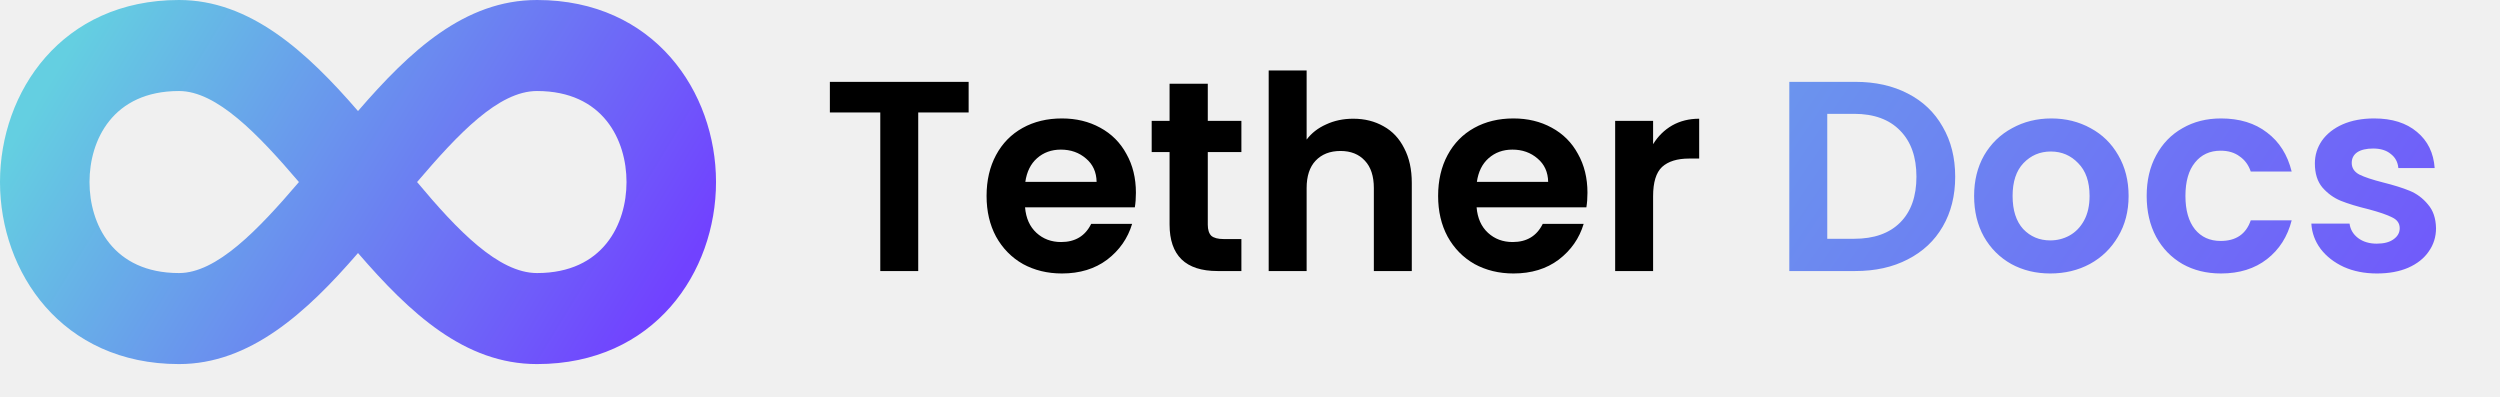
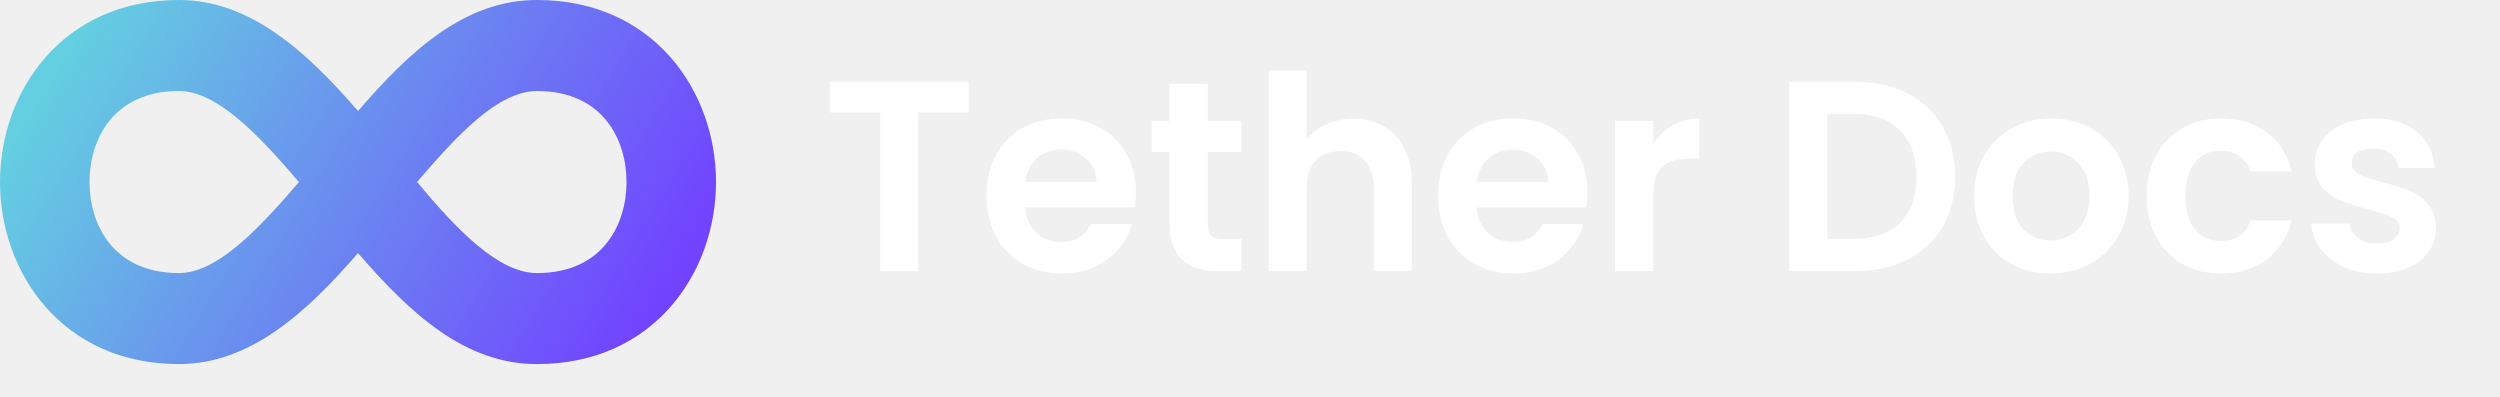
<svg xmlns="http://www.w3.org/2000/svg" width="618" height="98" viewBox="0 0 618 98" fill="none">
-   <path d="M239.448 20.234V27.805H226.986V67H217.606V27.805H205.144V20.234H239.448ZM280.797 47.637C280.797 48.977 280.708 50.183 280.529 51.255H253.394C253.617 53.935 254.555 56.034 256.208 57.553C257.861 59.072 259.893 59.831 262.305 59.831C265.789 59.831 268.268 58.335 269.742 55.342H279.859C278.787 58.915 276.732 61.863 273.695 64.186C270.658 66.464 266.928 67.603 262.506 67.603C258.933 67.603 255.717 66.821 252.858 65.258C250.044 63.65 247.833 61.394 246.225 58.491C244.662 55.588 243.88 52.238 243.88 48.441C243.88 44.6 244.662 41.227 246.225 38.324C247.788 35.421 249.977 33.187 252.791 31.624C255.605 30.061 258.843 29.279 262.506 29.279C266.035 29.279 269.184 30.038 271.953 31.557C274.767 33.076 276.933 35.242 278.452 38.056C280.015 40.825 280.797 44.019 280.797 47.637ZM271.082 44.957C271.037 42.545 270.166 40.624 268.469 39.195C266.772 37.721 264.695 36.984 262.238 36.984C259.915 36.984 257.95 37.699 256.342 39.128C254.779 40.513 253.818 42.456 253.461 44.957H271.082ZM298.565 37.587V55.543C298.565 56.794 298.855 57.709 299.436 58.29C300.061 58.826 301.088 59.094 302.518 59.094H306.873V67H300.977C293.071 67 289.118 63.159 289.118 55.476V37.587H284.696V29.882H289.118V20.703H298.565V29.882H306.873V37.587H298.565ZM334.523 29.346C337.337 29.346 339.838 29.971 342.027 31.222C344.216 32.428 345.913 34.237 347.119 36.649C348.37 39.016 348.995 41.875 348.995 45.225V67H339.615V46.498C339.615 43.55 338.878 41.294 337.404 39.731C335.93 38.123 333.92 37.319 331.374 37.319C328.783 37.319 326.729 38.123 325.21 39.731C323.736 41.294 322.999 43.55 322.999 46.498V67H313.619V17.42H322.999V34.505C324.205 32.897 325.813 31.646 327.823 30.753C329.833 29.815 332.066 29.346 334.523 29.346ZM392.42 47.637C392.42 48.977 392.331 50.183 392.152 51.255H365.017C365.24 53.935 366.178 56.034 367.831 57.553C369.484 59.072 371.516 59.831 373.928 59.831C377.412 59.831 379.891 58.335 381.365 55.342H391.482C390.41 58.915 388.355 61.863 385.318 64.186C382.281 66.464 378.551 67.603 374.129 67.603C370.556 67.603 367.34 66.821 364.481 65.258C361.667 63.65 359.456 61.394 357.848 58.491C356.285 55.588 355.503 52.238 355.503 48.441C355.503 44.6 356.285 41.227 357.848 38.324C359.411 35.421 361.6 33.187 364.414 31.624C367.228 30.061 370.466 29.279 374.129 29.279C377.658 29.279 380.807 30.038 383.576 31.557C386.39 33.076 388.556 35.242 390.075 38.056C391.638 40.825 392.42 44.019 392.42 47.637ZM382.705 44.957C382.66 42.545 381.789 40.624 380.092 39.195C378.395 37.721 376.318 36.984 373.861 36.984C371.538 36.984 369.573 37.699 367.965 39.128C366.402 40.513 365.441 42.456 365.084 44.957H382.705ZM408.647 35.644C409.853 33.679 411.416 32.138 413.337 31.021C415.302 29.904 417.535 29.346 420.037 29.346V39.195H417.558C414.61 39.195 412.376 39.887 410.858 41.272C409.384 42.657 408.647 45.069 408.647 48.508V67H399.267V29.882H408.647V35.644Z" fill="black" />
-   <path d="M458.667 20.234C463.581 20.234 467.891 21.194 471.598 23.115C475.35 25.036 478.231 27.783 480.241 31.356C482.296 34.885 483.323 38.994 483.323 43.684C483.323 48.374 482.296 52.483 480.241 56.012C478.231 59.496 475.35 62.198 471.598 64.119C467.891 66.04 463.581 67 458.667 67H442.319V20.234H458.667ZM458.332 59.027C463.246 59.027 467.042 57.687 469.722 55.007C472.402 52.327 473.742 48.553 473.742 43.684C473.742 38.815 472.402 35.019 469.722 32.294C467.042 29.525 463.246 28.14 458.332 28.14H451.699V59.027H458.332ZM506.827 67.603C503.253 67.603 500.037 66.821 497.179 65.258C494.32 63.65 492.064 61.394 490.412 58.491C488.804 55.588 488 52.238 488 48.441C488 44.644 488.826 41.294 490.479 38.391C492.176 35.488 494.476 33.254 497.38 31.691C500.283 30.083 503.521 29.279 507.095 29.279C510.668 29.279 513.906 30.083 516.81 31.691C519.713 33.254 521.991 35.488 523.644 38.391C525.341 41.294 526.19 44.644 526.19 48.441C526.19 52.238 525.319 55.588 523.577 58.491C521.879 61.394 519.557 63.65 516.609 65.258C513.705 66.821 510.445 67.603 506.827 67.603ZM506.827 59.429C508.524 59.429 510.11 59.027 511.584 58.223C513.102 57.374 514.308 56.124 515.202 54.471C516.095 52.818 516.542 50.808 516.542 48.441C516.542 44.912 515.604 42.21 513.728 40.334C511.896 38.413 509.641 37.453 506.961 37.453C504.281 37.453 502.025 38.413 500.194 40.334C498.407 42.21 497.514 44.912 497.514 48.441C497.514 51.97 498.385 54.694 500.127 56.615C501.913 58.491 504.147 59.429 506.827 59.429ZM530.658 48.441C530.658 44.6 531.44 41.25 533.003 38.391C534.567 35.488 536.733 33.254 539.502 31.691C542.272 30.083 545.443 29.279 549.016 29.279C553.617 29.279 557.414 30.44 560.406 32.763C563.444 35.041 565.476 38.257 566.503 42.411H556.386C555.85 40.803 554.935 39.552 553.639 38.659C552.389 37.721 550.825 37.252 548.949 37.252C546.269 37.252 544.148 38.235 542.584 40.2C541.021 42.121 540.239 44.868 540.239 48.441C540.239 51.97 541.021 54.717 542.584 56.682C544.148 58.603 546.269 59.563 548.949 59.563C552.746 59.563 555.225 57.866 556.386 54.471H566.503C565.476 58.491 563.444 61.685 560.406 64.052C557.369 66.419 553.572 67.603 549.016 67.603C545.443 67.603 542.272 66.821 539.502 65.258C536.733 63.65 534.567 61.417 533.003 58.558C531.44 55.655 530.658 52.282 530.658 48.441ZM587.579 67.603C584.542 67.603 581.817 67.067 579.405 65.995C576.993 64.878 575.072 63.382 573.643 61.506C572.258 59.63 571.499 57.553 571.365 55.275H580.812C580.991 56.704 581.683 57.888 582.889 58.826C584.14 59.764 585.681 60.233 587.512 60.233C589.299 60.233 590.683 59.876 591.666 59.161C592.693 58.446 593.207 57.531 593.207 56.414C593.207 55.208 592.582 54.315 591.331 53.734C590.125 53.109 588.182 52.439 585.502 51.724C582.733 51.054 580.455 50.362 578.668 49.647C576.926 48.932 575.407 47.838 574.112 46.364C572.861 44.89 572.236 42.902 572.236 40.401C572.236 38.346 572.817 36.47 573.978 34.773C575.184 33.076 576.881 31.736 579.07 30.753C581.303 29.77 583.916 29.279 586.909 29.279C591.331 29.279 594.86 30.396 597.495 32.629C600.13 34.818 601.582 37.788 601.85 41.54H592.872C592.738 40.066 592.113 38.905 590.996 38.056C589.924 37.163 588.472 36.716 586.641 36.716C584.944 36.716 583.626 37.029 582.688 37.654C581.795 38.279 581.348 39.15 581.348 40.267C581.348 41.518 581.973 42.478 583.224 43.148C584.475 43.773 586.418 44.421 589.053 45.091C591.733 45.761 593.944 46.453 595.686 47.168C597.428 47.883 598.924 48.999 600.175 50.518C601.47 51.992 602.14 53.957 602.185 56.414C602.185 58.558 601.582 60.479 600.376 62.176C599.215 63.873 597.517 65.213 595.284 66.196C593.095 67.134 590.527 67.603 587.579 67.603Z" fill="url(#paint0_linear_4140_138)" />
+   <path d="M239.448 20.234V27.805H226.986V67H217.606V27.805H205.144V20.234H239.448ZM280.797 47.637C280.797 48.977 280.708 50.183 280.529 51.255H253.394C253.617 53.935 254.555 56.034 256.208 57.553C257.861 59.072 259.893 59.831 262.305 59.831C265.789 59.831 268.268 58.335 269.742 55.342H279.859C278.787 58.915 276.732 61.863 273.695 64.186C270.658 66.464 266.928 67.603 262.506 67.603C258.933 67.603 255.717 66.821 252.858 65.258C250.044 63.65 247.833 61.394 246.225 58.491C244.662 55.588 243.88 52.238 243.88 48.441C243.88 44.6 244.662 41.227 246.225 38.324C247.788 35.421 249.977 33.187 252.791 31.624C255.605 30.061 258.843 29.279 262.506 29.279C266.035 29.279 269.184 30.038 271.953 31.557C274.767 33.076 276.933 35.242 278.452 38.056C280.015 40.825 280.797 44.019 280.797 47.637ZM271.082 44.957C271.037 42.545 270.166 40.624 268.469 39.195C266.772 37.721 264.695 36.984 262.238 36.984C259.915 36.984 257.95 37.699 256.342 39.128C254.779 40.513 253.818 42.456 253.461 44.957H271.082ZM298.565 37.587V55.543C298.565 56.794 298.855 57.709 299.436 58.29C300.061 58.826 301.088 59.094 302.518 59.094H306.873V67H300.977C293.071 67 289.118 63.159 289.118 55.476V37.587H284.696V29.882H289.118V20.703H298.565V29.882H306.873V37.587H298.565ZM334.523 29.346C337.337 29.346 339.838 29.971 342.027 31.222C344.216 32.428 345.913 34.237 347.119 36.649C348.37 39.016 348.995 41.875 348.995 45.225V67H339.615V46.498C339.615 43.55 338.878 41.294 337.404 39.731C335.93 38.123 333.92 37.319 331.374 37.319C328.783 37.319 326.729 38.123 325.21 39.731C323.736 41.294 322.999 43.55 322.999 46.498V67H313.619V17.42H322.999V34.505C324.205 32.897 325.813 31.646 327.823 30.753C329.833 29.815 332.066 29.346 334.523 29.346ZM392.42 47.637C392.42 48.977 392.331 50.183 392.152 51.255H365.017C365.24 53.935 366.178 56.034 367.831 57.553C369.484 59.072 371.516 59.831 373.928 59.831C377.412 59.831 379.891 58.335 381.365 55.342H391.482C390.41 58.915 388.355 61.863 385.318 64.186C382.281 66.464 378.551 67.603 374.129 67.603C370.556 67.603 367.34 66.821 364.481 65.258C361.667 63.65 359.456 61.394 357.848 58.491C356.285 55.588 355.503 52.238 355.503 48.441C355.503 44.6 356.285 41.227 357.848 38.324C359.411 35.421 361.6 33.187 364.414 31.624C367.228 30.061 370.466 29.279 374.129 29.279C377.658 29.279 380.807 30.038 383.576 31.557C386.39 33.076 388.556 35.242 390.075 38.056C391.638 40.825 392.42 44.019 392.42 47.637ZM382.705 44.957C382.66 42.545 381.789 40.624 380.092 39.195C378.395 37.721 376.318 36.984 373.861 36.984C371.538 36.984 369.573 37.699 367.965 39.128C366.402 40.513 365.441 42.456 365.084 44.957H382.705ZM408.647 35.644C409.853 33.679 411.416 32.138 413.337 31.021C415.302 29.904 417.535 29.346 420.037 29.346V39.195H417.558C414.61 39.195 412.376 39.887 410.858 41.272C409.384 42.657 408.647 45.069 408.647 48.508V67H399.267V29.882H408.647V35.644Z" fill="#FFFFFF" />
+   <path d="M458.667 20.234C463.581 20.234 467.891 21.194 471.598 23.115C475.35 25.036 478.231 27.783 480.241 31.356C482.296 34.885 483.323 38.994 483.323 43.684C483.323 48.374 482.296 52.483 480.241 56.012C478.231 59.496 475.35 62.198 471.598 64.119C467.891 66.04 463.581 67 458.667 67H442.319V20.234H458.667ZM458.332 59.027C463.246 59.027 467.042 57.687 469.722 55.007C472.402 52.327 473.742 48.553 473.742 43.684C473.742 38.815 472.402 35.019 469.722 32.294C467.042 29.525 463.246 28.14 458.332 28.14H451.699V59.027H458.332ZM506.827 67.603C503.253 67.603 500.037 66.821 497.179 65.258C494.32 63.65 492.064 61.394 490.412 58.491C488.804 55.588 488 52.238 488 48.441C488 44.644 488.826 41.294 490.479 38.391C492.176 35.488 494.476 33.254 497.38 31.691C500.283 30.083 503.521 29.279 507.095 29.279C510.668 29.279 513.906 30.083 516.81 31.691C519.713 33.254 521.991 35.488 523.644 38.391C525.341 41.294 526.19 44.644 526.19 48.441C526.19 52.238 525.319 55.588 523.577 58.491C521.879 61.394 519.557 63.65 516.609 65.258C513.705 66.821 510.445 67.603 506.827 67.603ZM506.827 59.429C508.524 59.429 510.11 59.027 511.584 58.223C513.102 57.374 514.308 56.124 515.202 54.471C516.095 52.818 516.542 50.808 516.542 48.441C516.542 44.912 515.604 42.21 513.728 40.334C511.896 38.413 509.641 37.453 506.961 37.453C504.281 37.453 502.025 38.413 500.194 40.334C498.407 42.21 497.514 44.912 497.514 48.441C497.514 51.97 498.385 54.694 500.127 56.615C501.913 58.491 504.147 59.429 506.827 59.429ZM530.658 48.441C530.658 44.6 531.44 41.25 533.003 38.391C534.567 35.488 536.733 33.254 539.502 31.691C542.272 30.083 545.443 29.279 549.016 29.279C553.617 29.279 557.414 30.44 560.406 32.763C563.444 35.041 565.476 38.257 566.503 42.411H556.386C555.85 40.803 554.935 39.552 553.639 38.659C552.389 37.721 550.825 37.252 548.949 37.252C546.269 37.252 544.148 38.235 542.584 40.2C541.021 42.121 540.239 44.868 540.239 48.441C540.239 51.97 541.021 54.717 542.584 56.682C544.148 58.603 546.269 59.563 548.949 59.563C552.746 59.563 555.225 57.866 556.386 54.471H566.503C565.476 58.491 563.444 61.685 560.406 64.052C557.369 66.419 553.572 67.603 549.016 67.603C545.443 67.603 542.272 66.821 539.502 65.258C536.733 63.65 534.567 61.417 533.003 58.558C531.44 55.655 530.658 52.282 530.658 48.441ZM587.579 67.603C584.542 67.603 581.817 67.067 579.405 65.995C576.993 64.878 575.072 63.382 573.643 61.506C572.258 59.63 571.499 57.553 571.365 55.275H580.812C580.991 56.704 581.683 57.888 582.889 58.826C584.14 59.764 585.681 60.233 587.512 60.233C589.299 60.233 590.683 59.876 591.666 59.161C592.693 58.446 593.207 57.531 593.207 56.414C593.207 55.208 592.582 54.315 591.331 53.734C590.125 53.109 588.182 52.439 585.502 51.724C582.733 51.054 580.455 50.362 578.668 49.647C576.926 48.932 575.407 47.838 574.112 46.364C572.861 44.89 572.236 42.902 572.236 40.401C572.236 38.346 572.817 36.47 573.978 34.773C575.184 33.076 576.881 31.736 579.07 30.753C581.303 29.77 583.916 29.279 586.909 29.279C591.331 29.279 594.86 30.396 597.495 32.629C600.13 34.818 601.582 37.788 601.85 41.54H592.872C592.738 40.066 592.113 38.905 590.996 38.056C589.924 37.163 588.472 36.716 586.641 36.716C584.944 36.716 583.626 37.029 582.688 37.654C581.795 38.279 581.348 39.15 581.348 40.267C581.348 41.518 581.973 42.478 583.224 43.148C584.475 43.773 586.418 44.421 589.053 45.091C591.733 45.761 593.944 46.453 595.686 47.168C597.428 47.883 598.924 48.999 600.175 50.518C601.47 51.992 602.14 53.957 602.185 56.414C602.185 58.558 601.582 60.479 600.376 62.176C599.215 63.873 597.517 65.213 595.284 66.196C593.095 67.134 590.527 67.603 587.579 67.603Z" fill="#FFFFFF" />
  <path d="M44.25 0C15.266 0 0 22.725 0 45C0 67.275 15.266 90 44.25 90C61.729 90 75.668 77.4 88.5 62.55C101.332 77.4 114.829 90 132.75 90C161.734 90 177 67.275 177 45C177 22.725 161.734 0 132.75 0C114.829 0 101.332 12.6 88.5 27.45C75.668 12.6 61.729 0 44.25 0ZM44.25 22.5C53.542 22.5 63.72 33.075 73.897 45C63.72 56.925 53.542 67.5 44.25 67.5C27.878 67.5 22.125 55.35 22.125 45C22.125 34.65 27.878 22.5 44.25 22.5ZM132.75 22.5C149.122 22.5 154.875 34.65 154.875 45C154.875 55.35 149.122 67.5 132.75 67.5C123.236 67.5 113.059 56.925 103.102 45C113.28 33.075 123.236 22.5 132.75 22.5Z" fill="url(#paint1_linear_4140_138)" />
  <defs>
    <linearGradient id="paint0_linear_4140_138" x1="247.149" y1="24.784" x2="504.404" y2="199.528" gradientUnits="userSpaceOnUse">
      <stop stop-color="#65CFE1" />
      <stop offset="1" stop-color="#705CFA" />
    </linearGradient>
    <linearGradient id="paint1_linear_4140_138" x1="19.944" y1="7.5" x2="154.77" y2="89.662" gradientUnits="userSpaceOnUse">
      <stop stop-color="#64CFE1" />
      <stop offset="0.365" stop-color="#699BEC" />
      <stop offset="0.76" stop-color="#6E64F8" />
      <stop offset="1" stop-color="#7142FF" />
    </linearGradient>
  </defs>
</svg>
